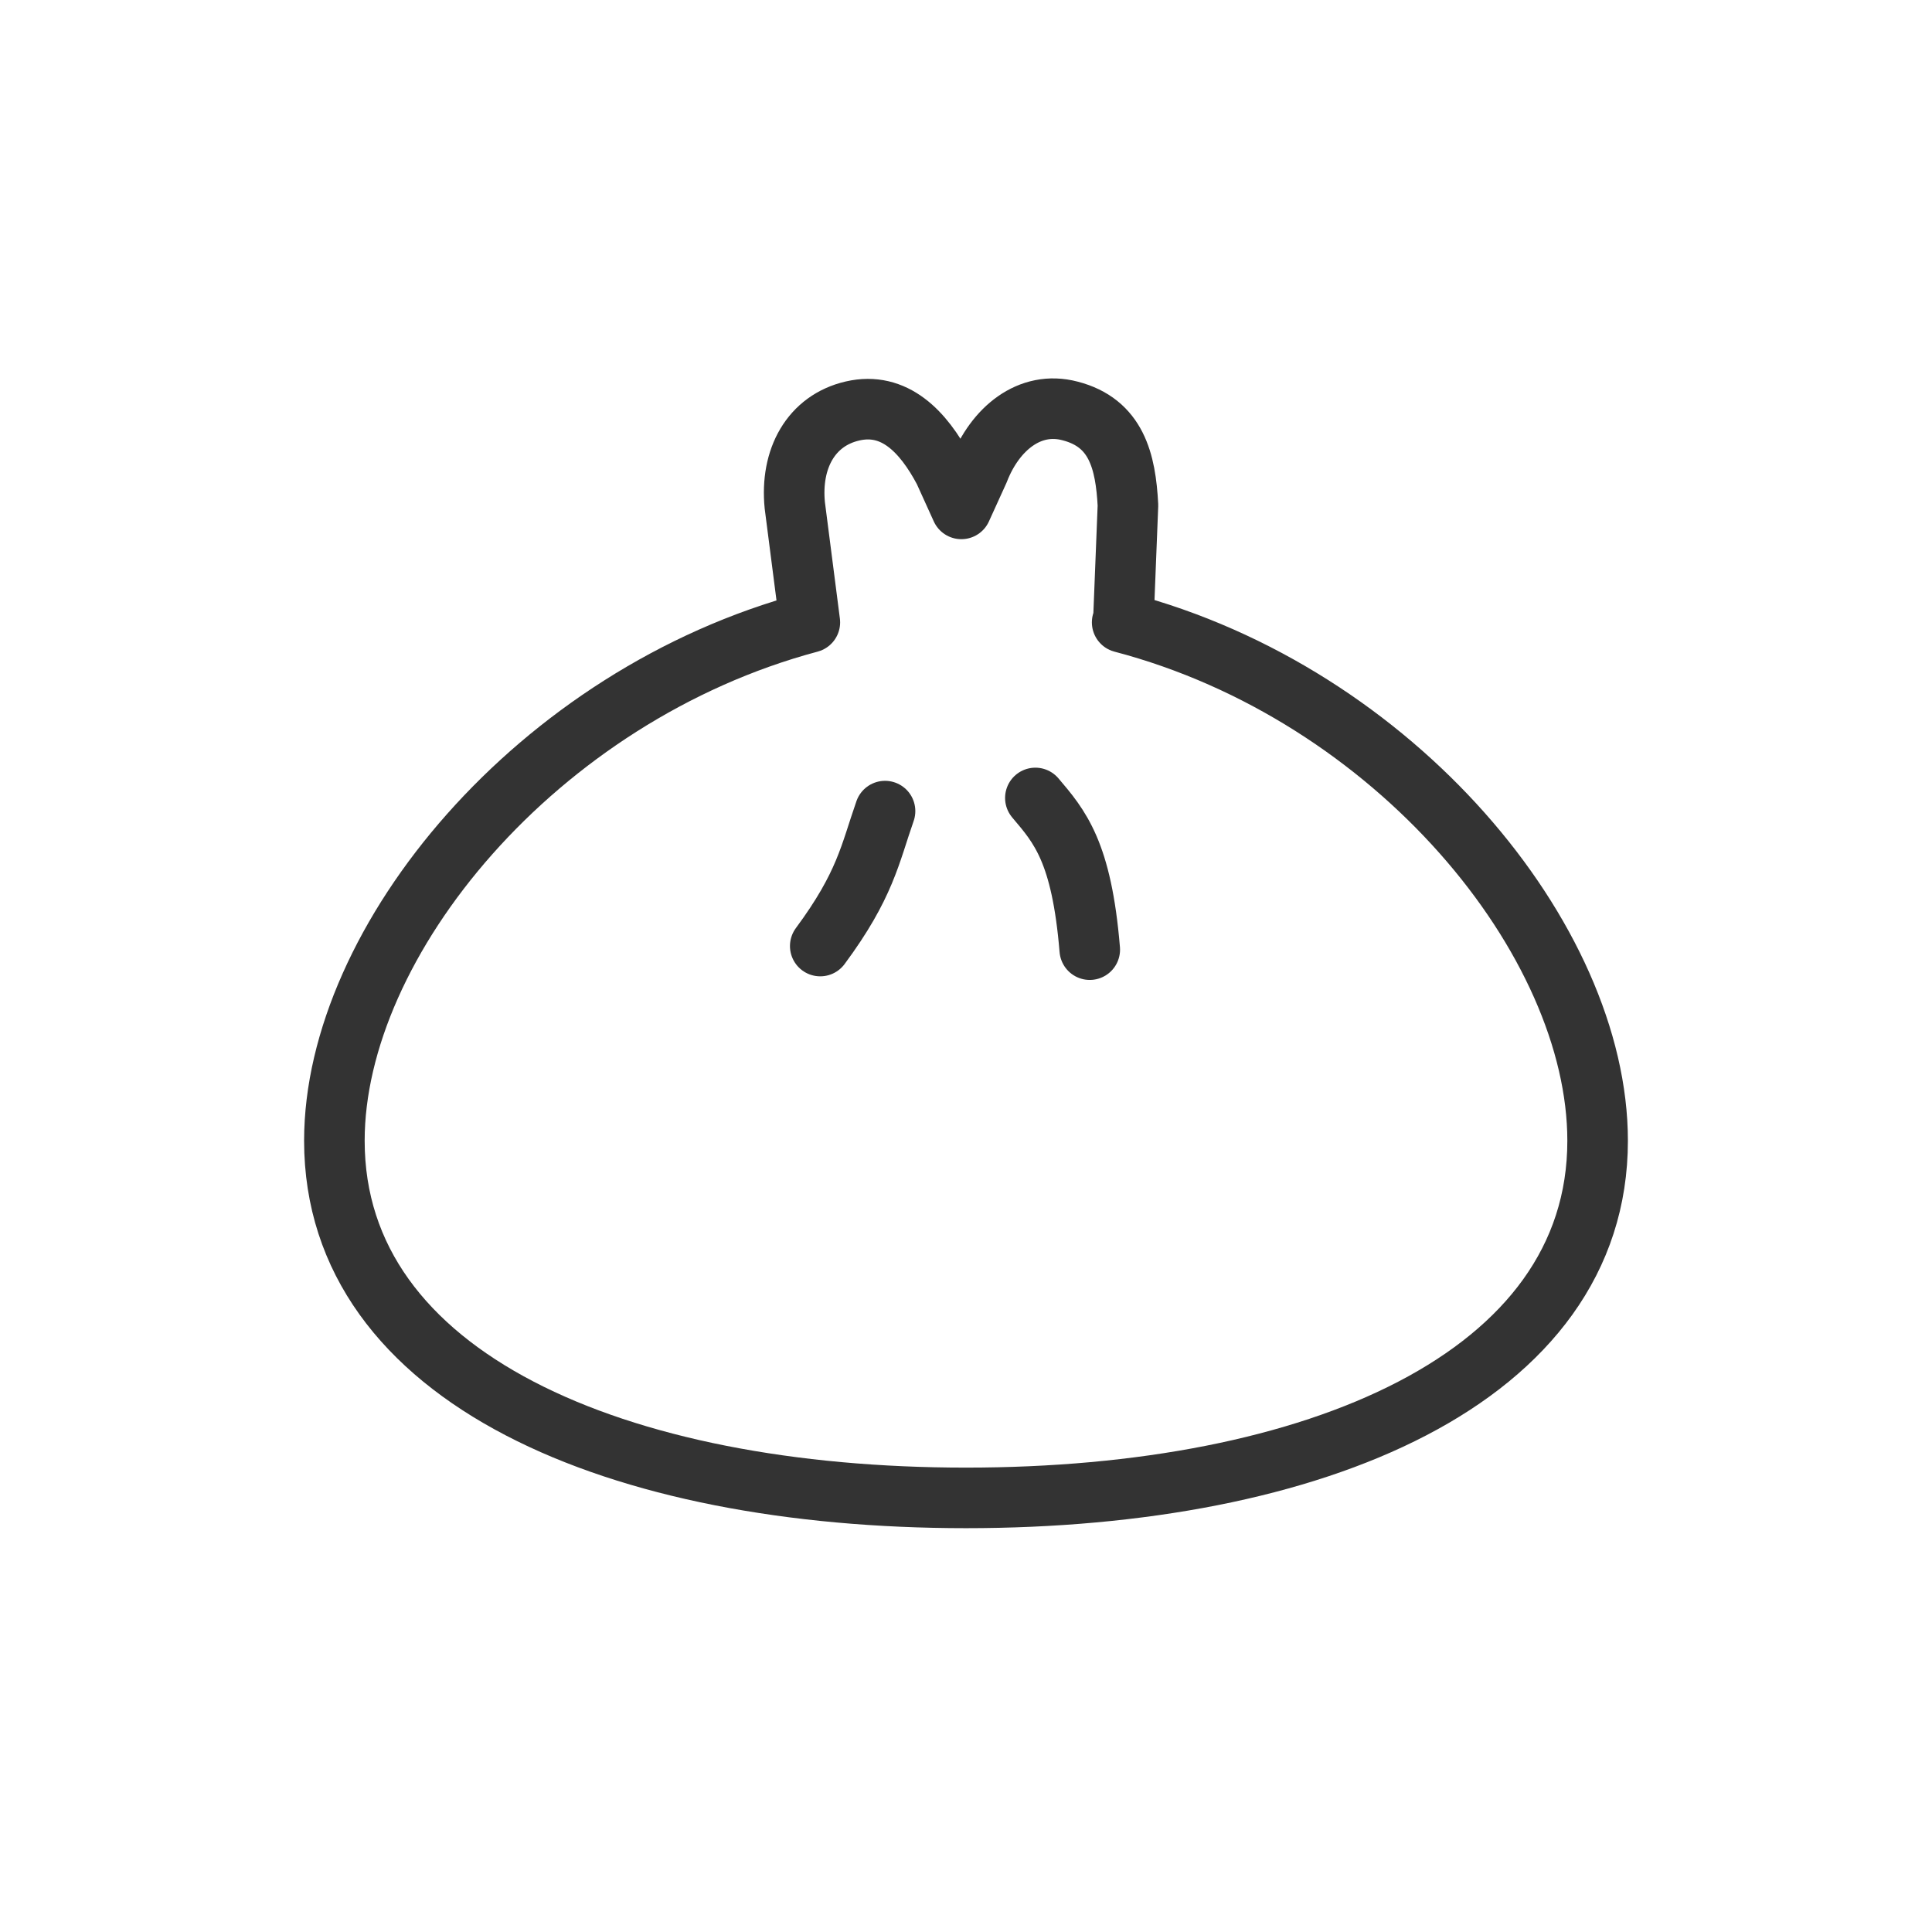
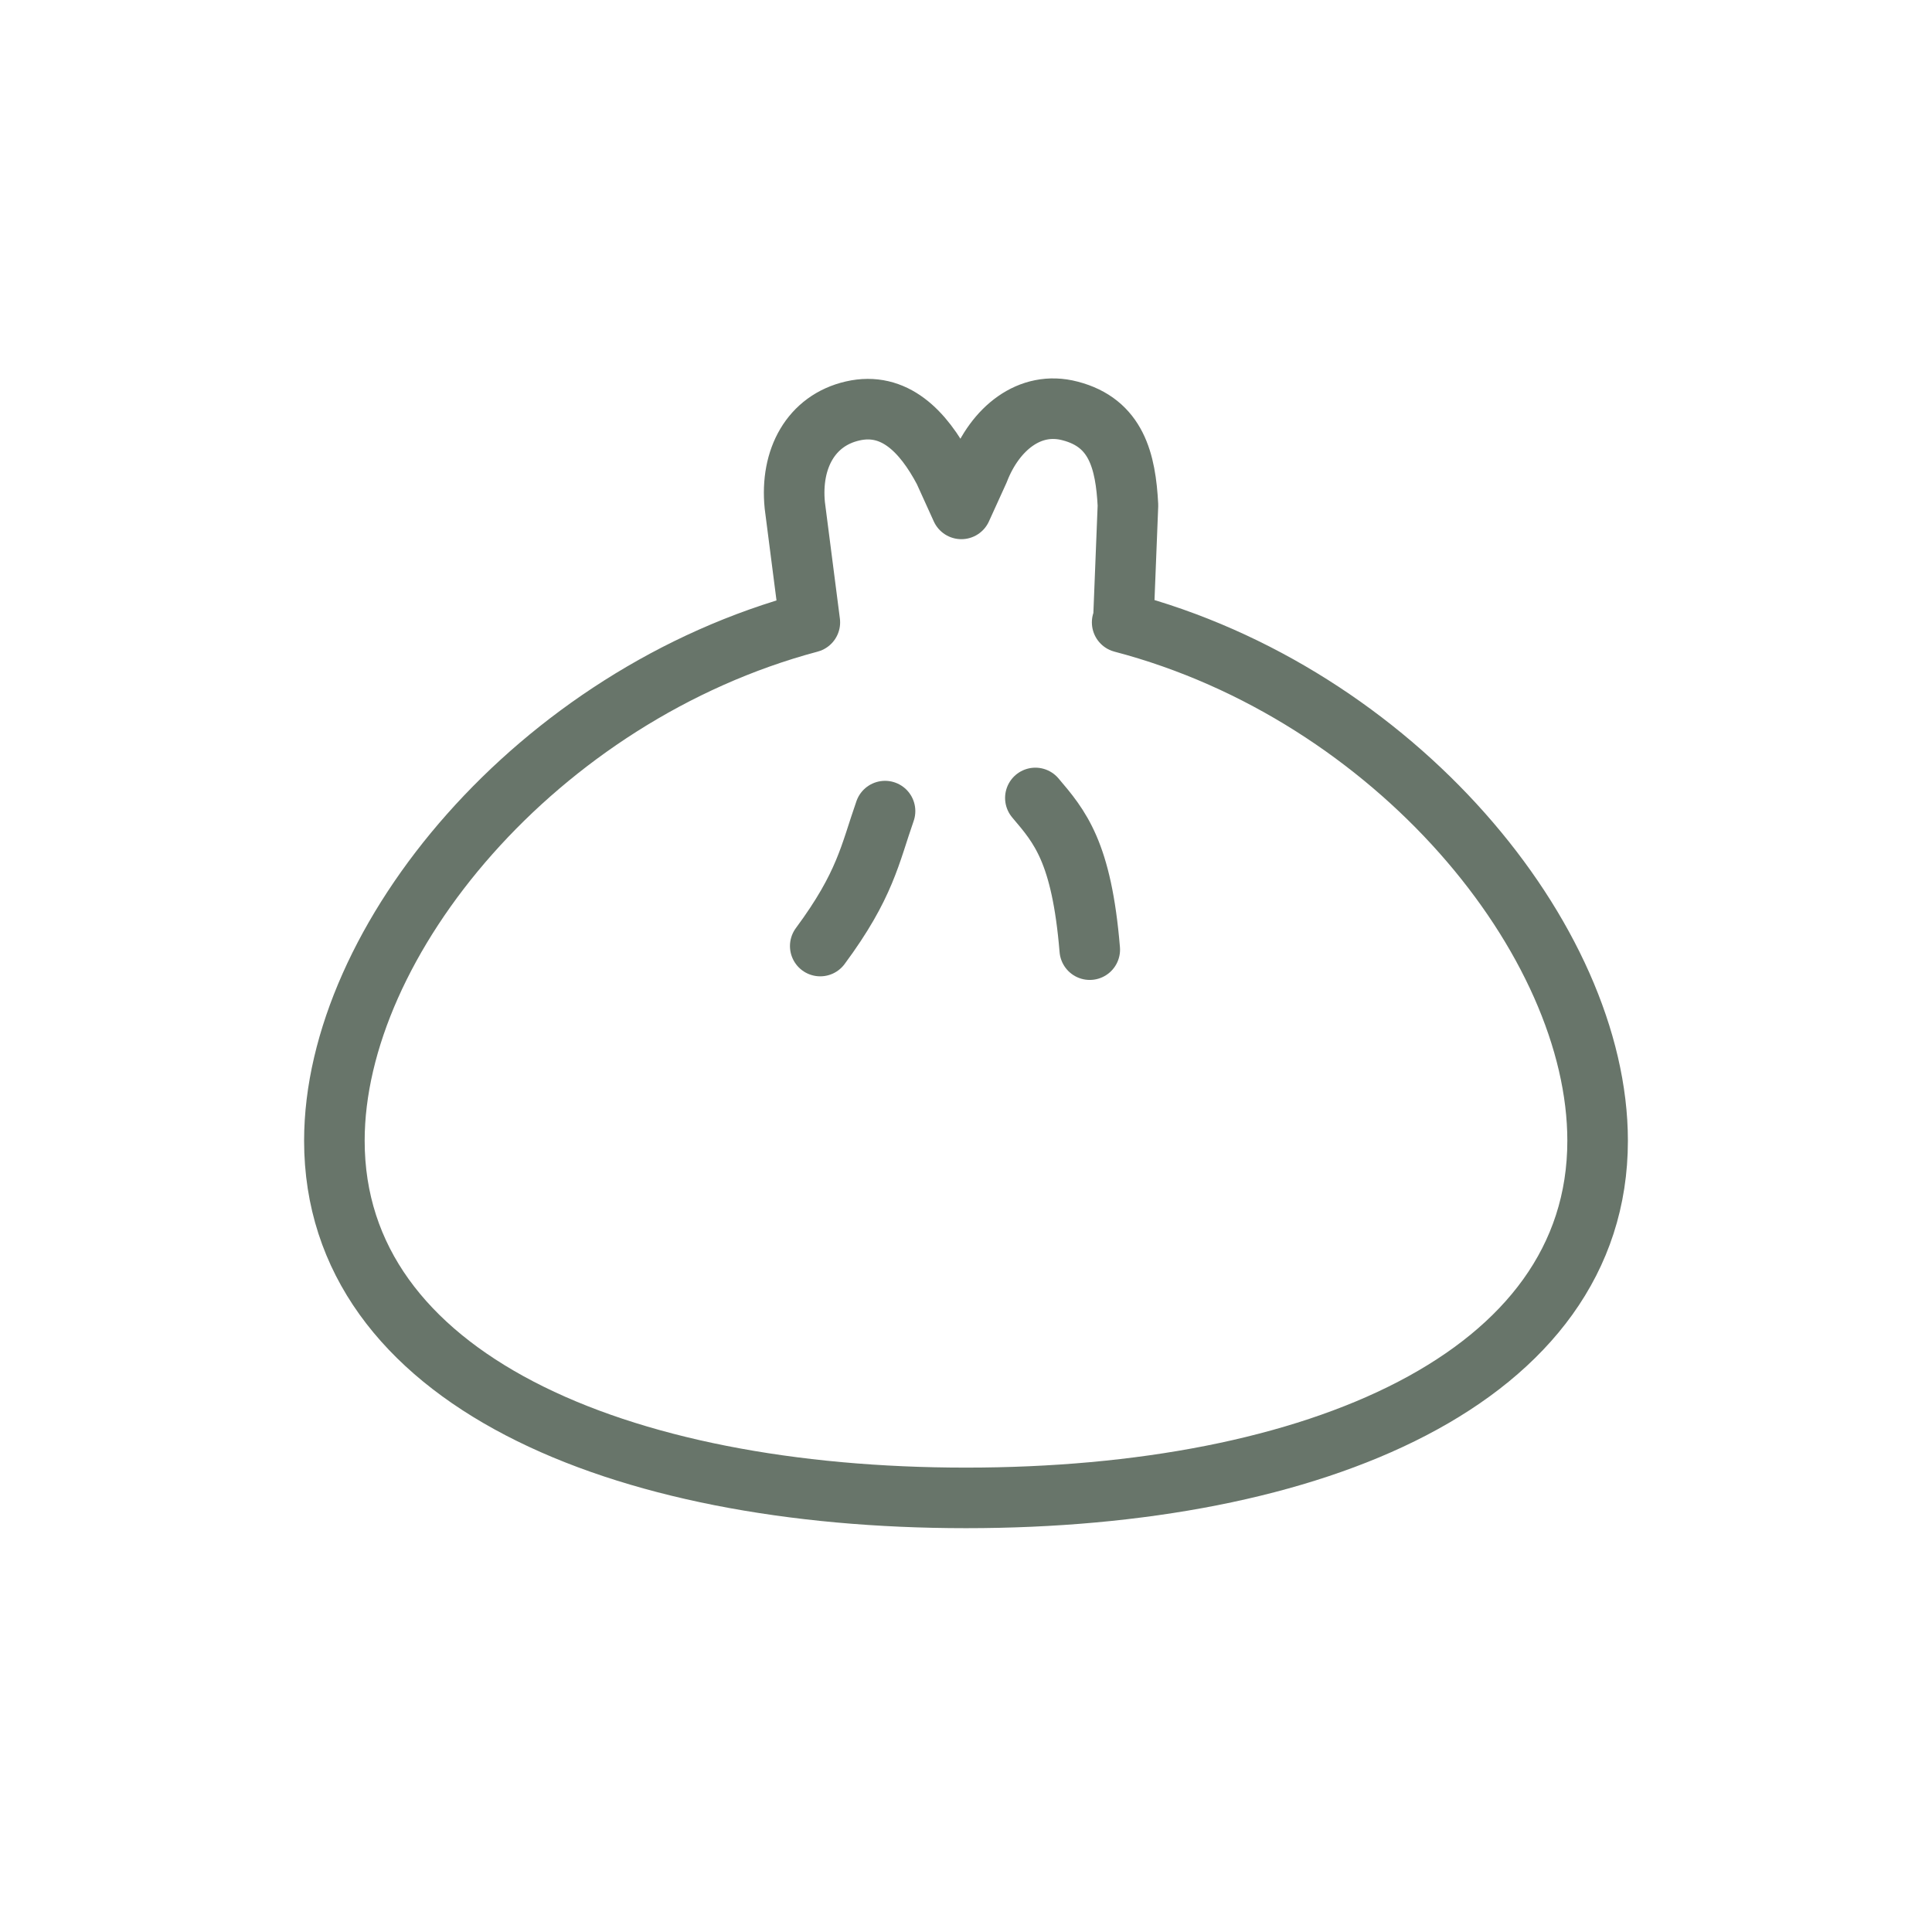
<svg xmlns="http://www.w3.org/2000/svg" width="52" height="52" viewBox="0 0 52 52" fill="none">
-   <path d="M23.821 21.831C23.416 22.988 23.291 23.824 22.077 25.463" stroke="#333333" stroke-width="1.63" stroke-linecap="round" stroke-linejoin="round" />
-   <path d="M27.867 21.477C28.521 22.248 29.113 22.924 29.331 25.56" stroke="#333333" stroke-width="1.63" stroke-linecap="round" stroke-linejoin="round" />
-   <path d="M30.234 16.751L30.359 13.601C30.297 12.411 30.048 11.383 28.802 11.061C27.712 10.772 26.778 11.543 26.343 12.668L25.875 13.697L25.408 12.668C24.848 11.608 24.07 10.804 22.949 11.061C21.828 11.318 21.267 12.347 21.392 13.601L21.797 16.751C14.449 18.712 9 25.335 9 30.703C9 37.101 16.628 40.316 26 40.316C35.372 40.316 43 37.101 43 30.703C43 25.303 37.551 18.68 30.203 16.751H30.234Z" stroke="#333333" stroke-width="1.63" stroke-linecap="round" stroke-linejoin="round" />
+   <path d="M23.821 21.831C23.416 22.988 23.291 23.824 22.077 25.463" stroke="#68756A" stroke-width="1.63" stroke-linecap="round" stroke-linejoin="round" />
+   <path d="M27.867 21.477C28.521 22.248 29.113 22.924 29.331 25.56" stroke="#68756A" stroke-width="1.63" stroke-linecap="round" stroke-linejoin="round" />
+   <path d="M30.234 16.751L30.359 13.601C30.297 12.411 30.048 11.383 28.802 11.061C27.712 10.772 26.778 11.543 26.343 12.668L25.875 13.697L25.408 12.668C24.848 11.608 24.07 10.804 22.949 11.061C21.828 11.318 21.267 12.347 21.392 13.601L21.797 16.751C14.449 18.712 9 25.335 9 30.703C9 37.101 16.628 40.316 26 40.316C35.372 40.316 43 37.101 43 30.703C43 25.303 37.551 18.68 30.203 16.751H30.234Z" stroke="#68756A" stroke-width="1.63" stroke-linecap="round" stroke-linejoin="round" />
</svg>
